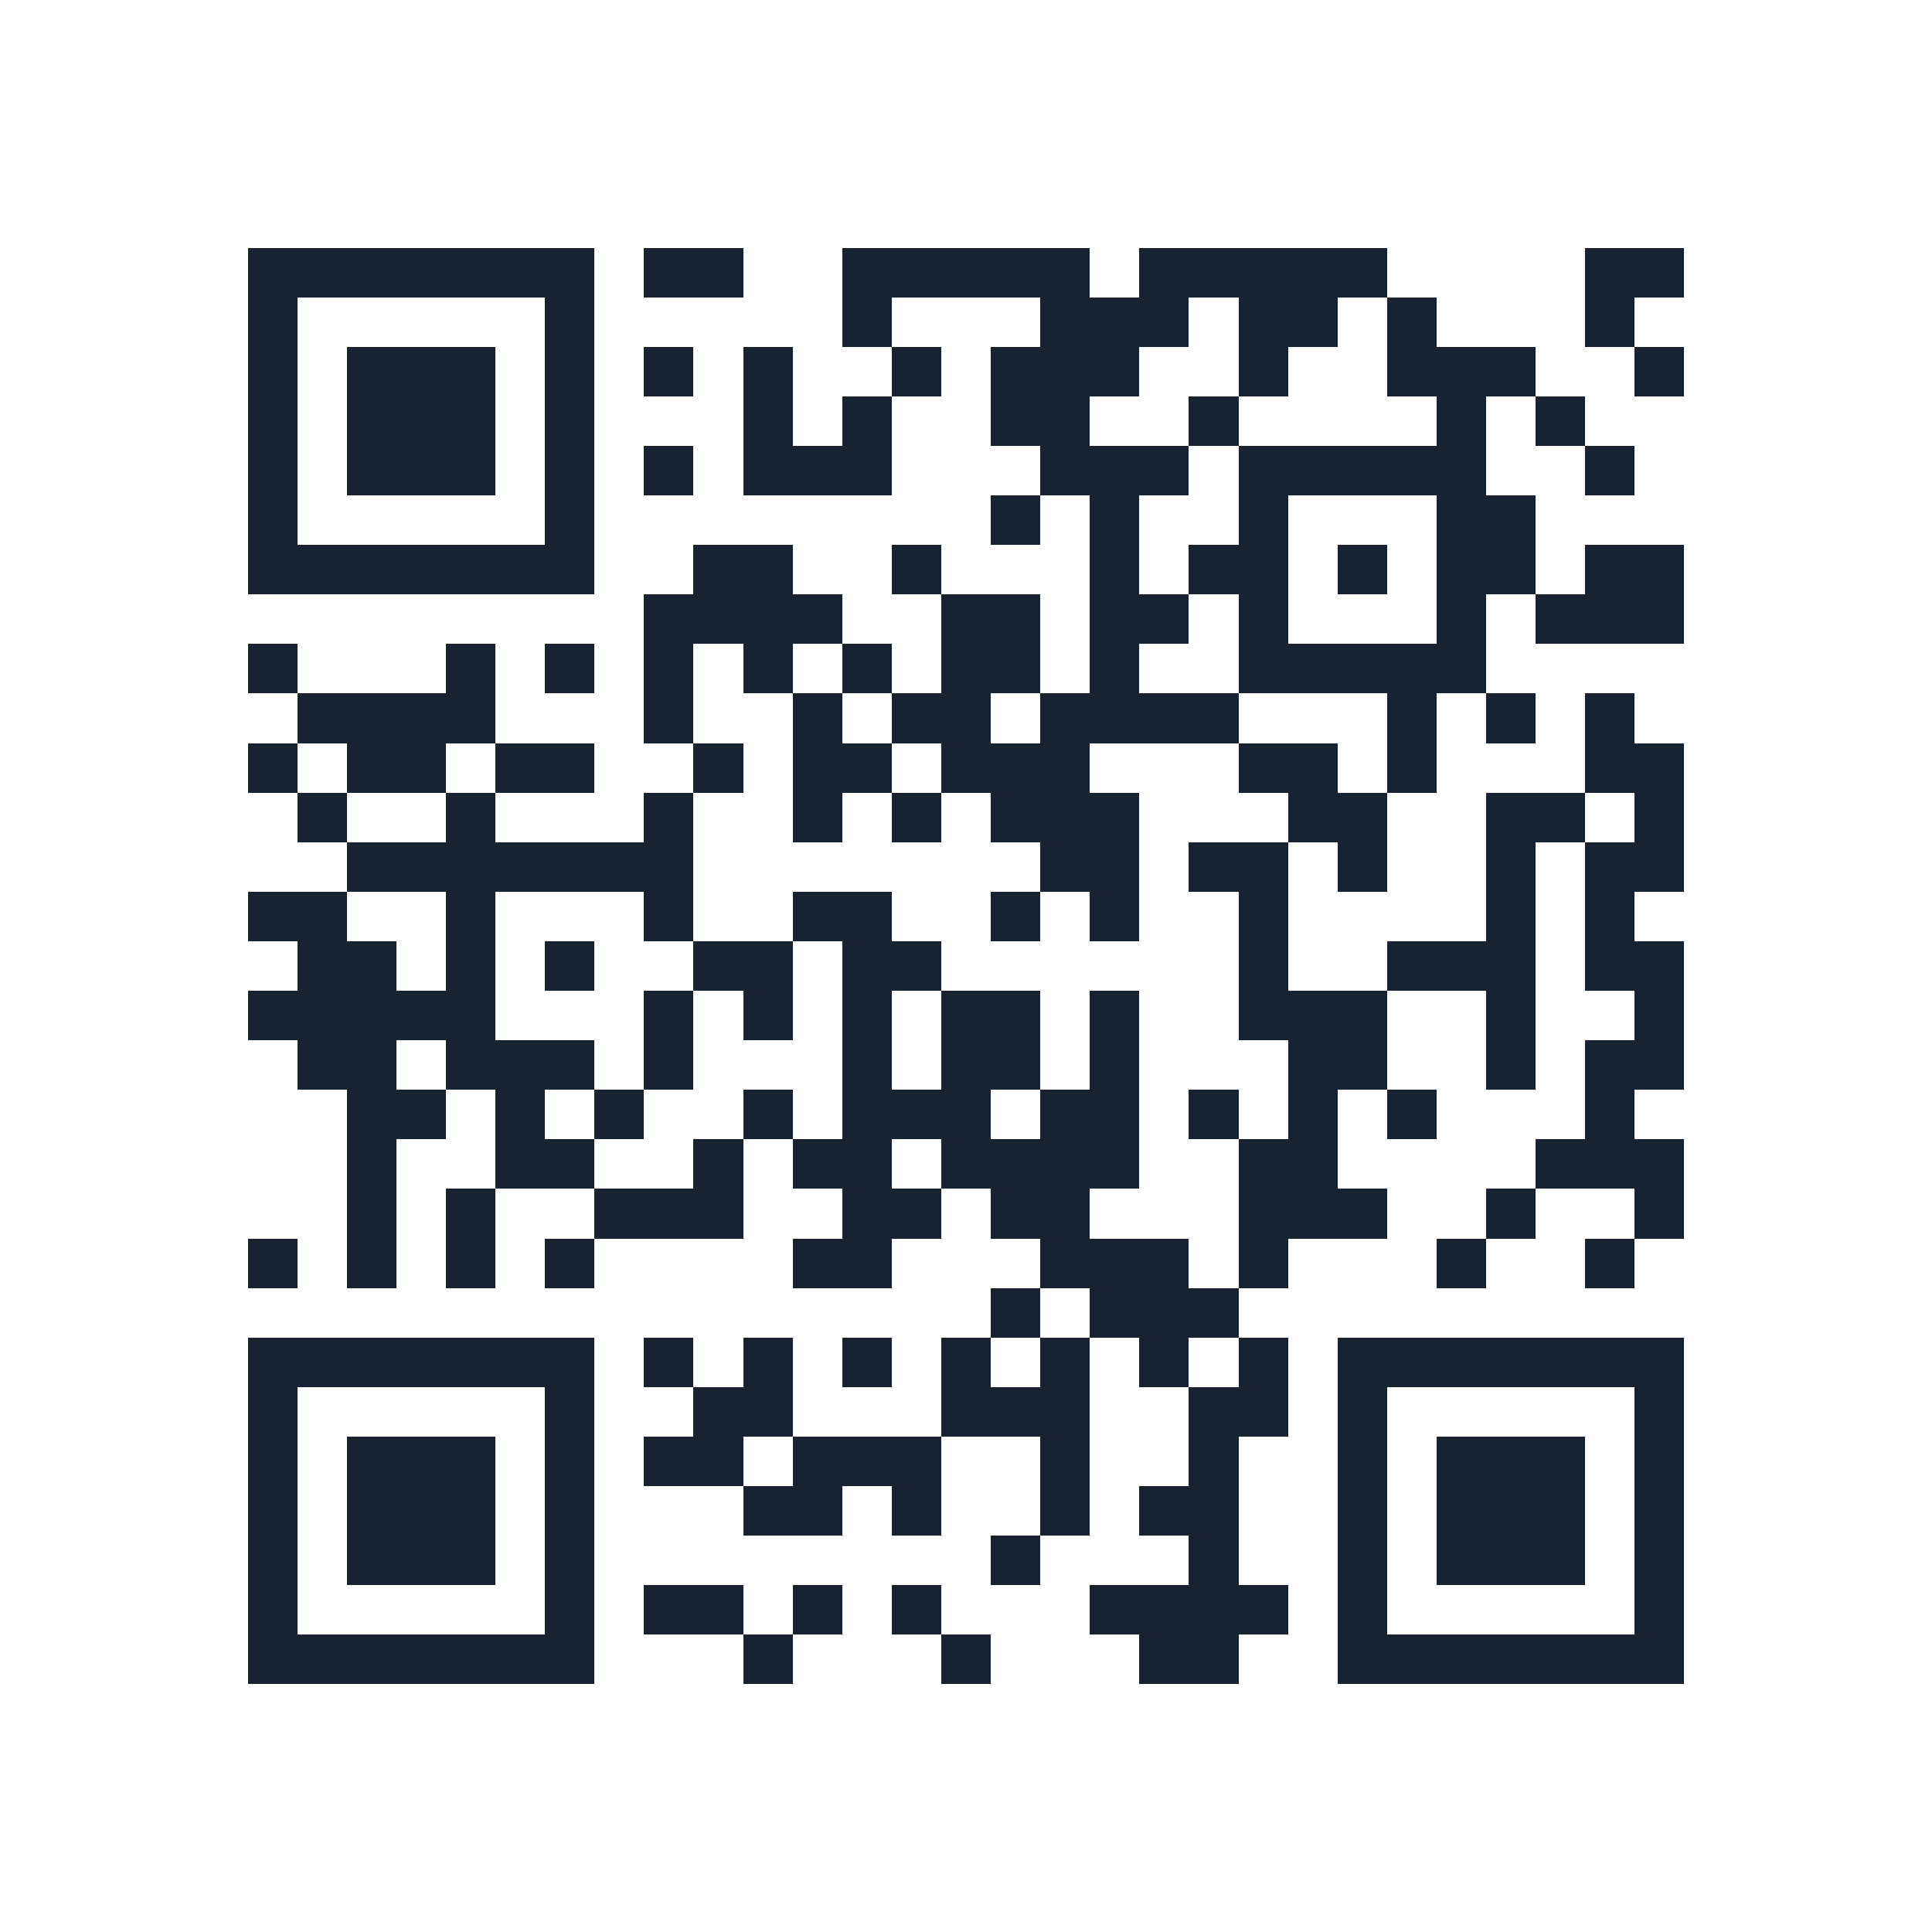
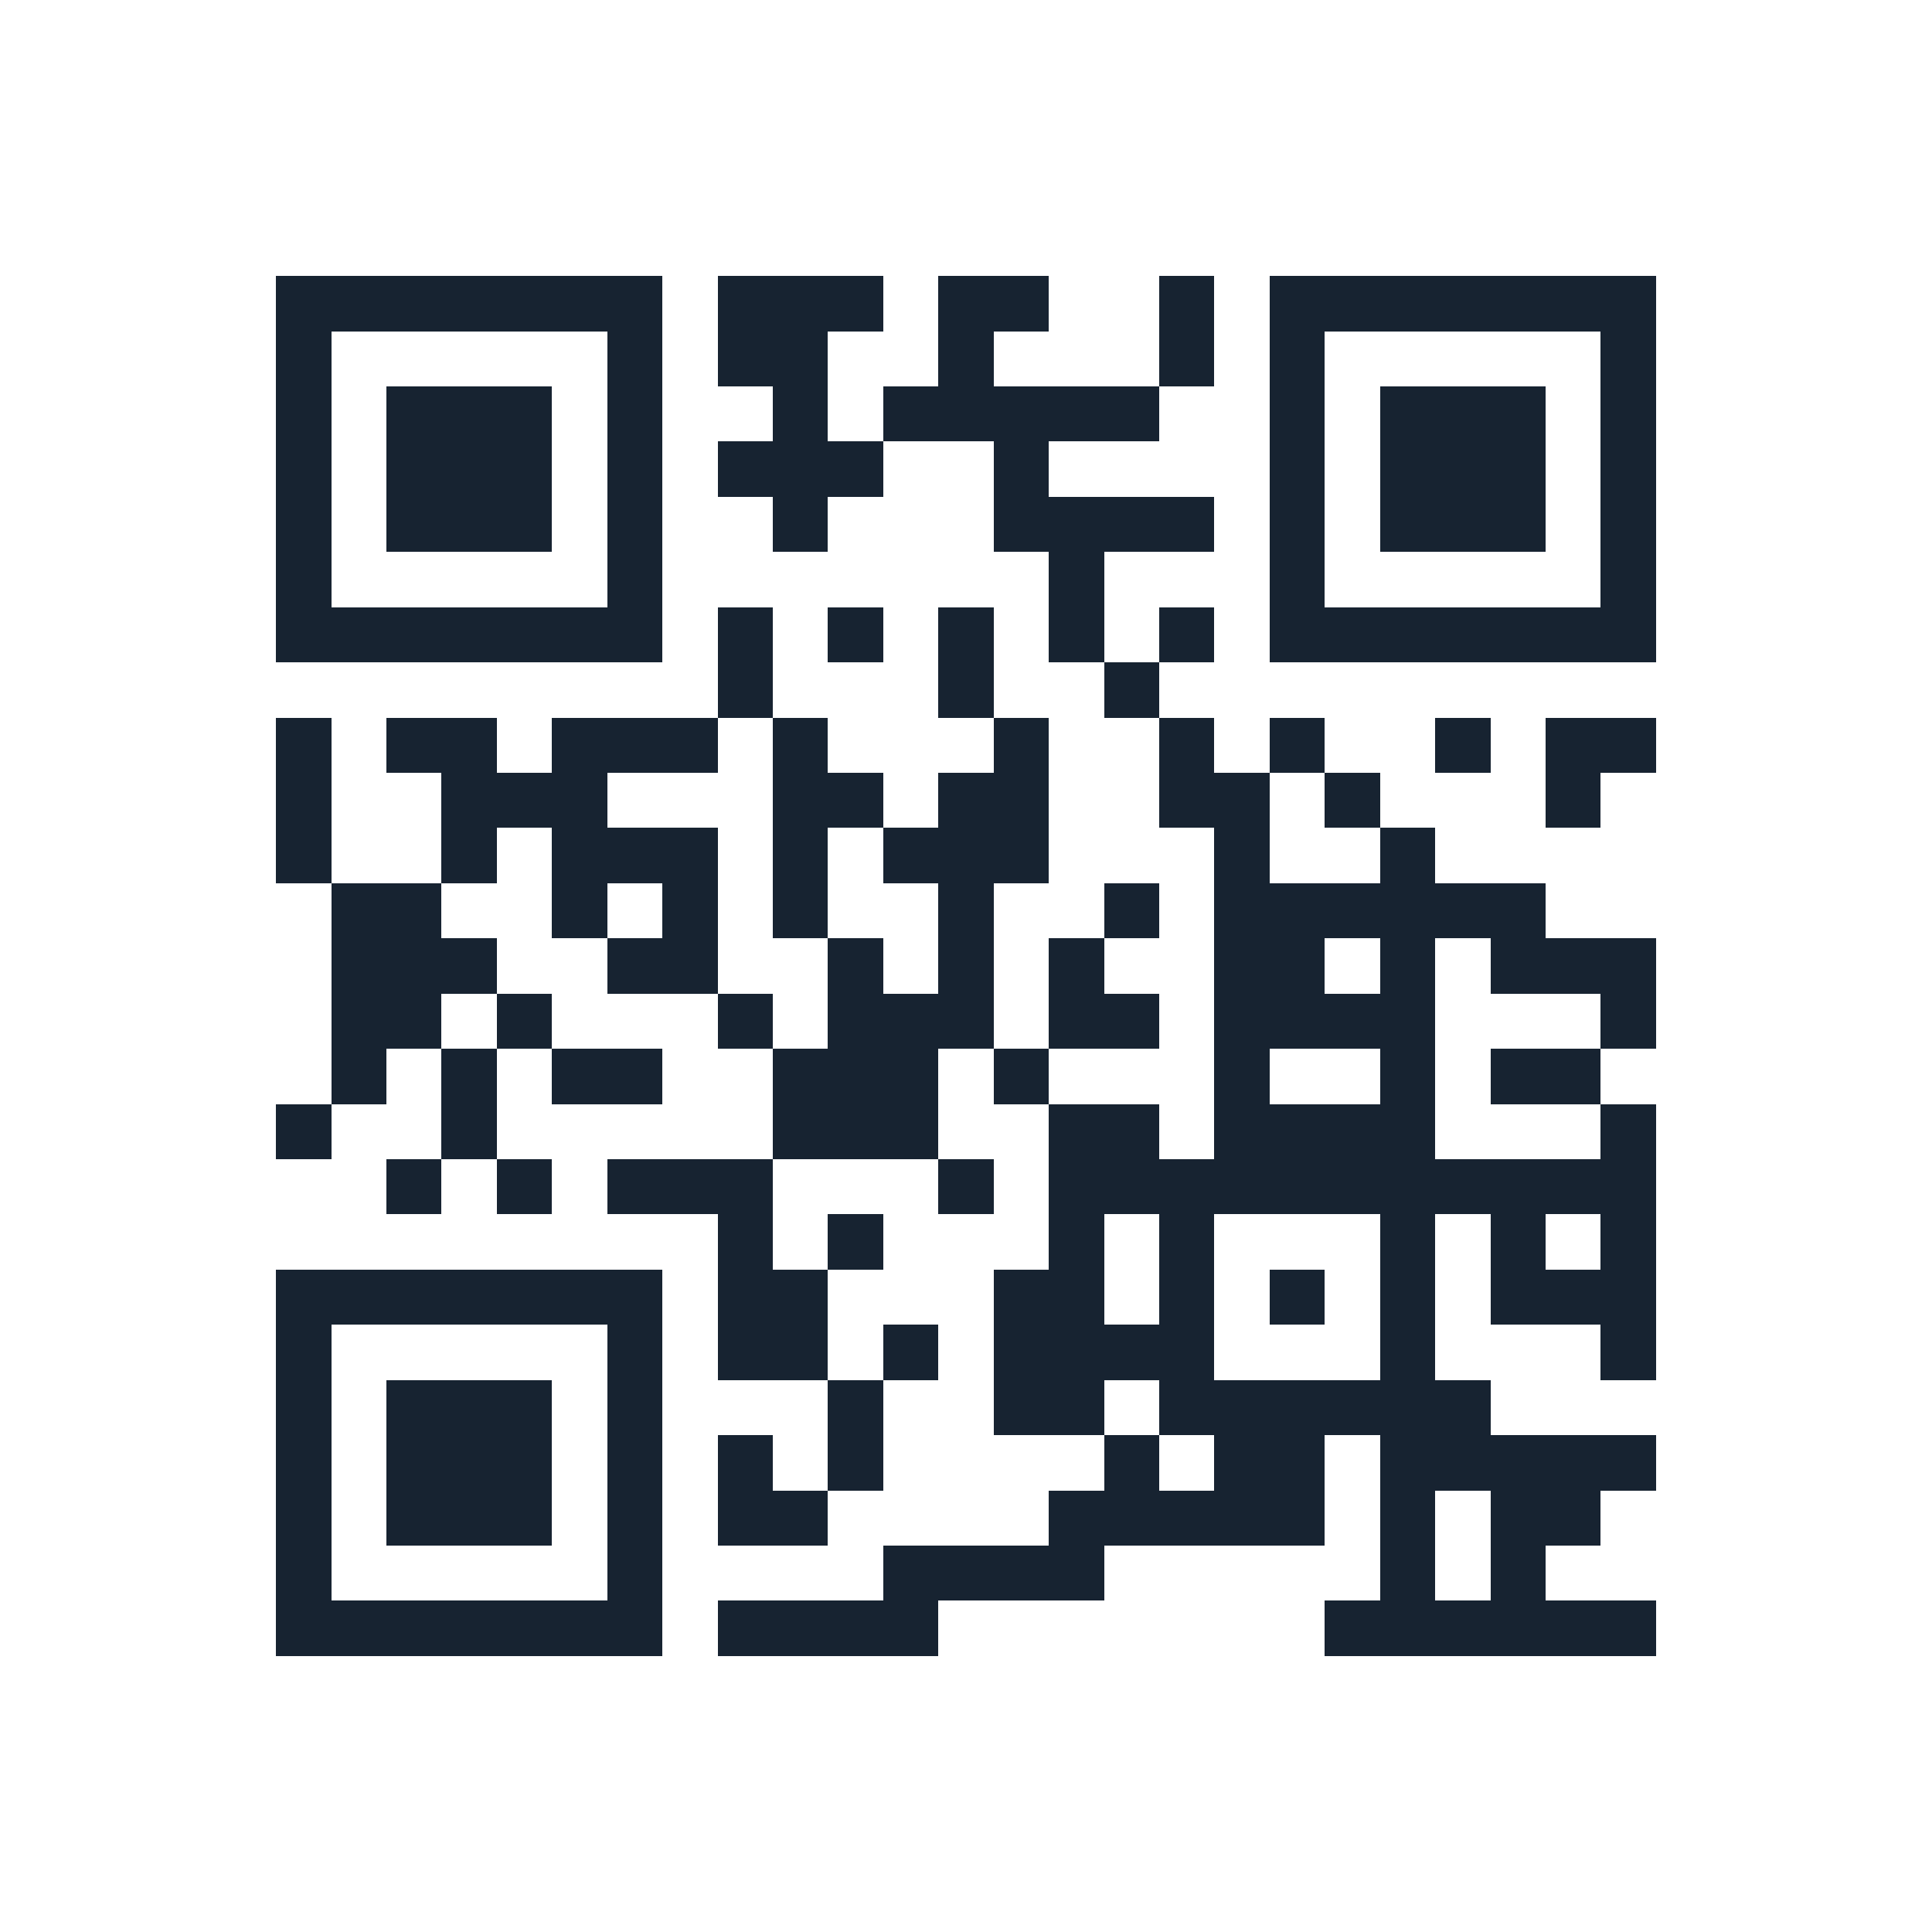
- <svg xmlns="http://www.w3.org/2000/svg" viewBox="0 0 39 39" shape-rendering="crispEdges">
-   <path fill="#fff" d="M0 0h39v39H0z" />
-   <path fill="#172331" d="M5 5h1v1h-1zM6 5h1v1h-1zM7 5h1v1h-1zM8 5h1v1h-1zM9 5h1v1h-1zM10 5h1v1h-1zM11 5h1v1h-1zM13 5h1v1h-1zM14 5h1v1h-1zM17 5h1v1h-1zM18 5h1v1h-1zM19 5h1v1h-1zM20 5h1v1h-1zM21 5h1v1h-1zM23 5h1v1h-1zM24 5h1v1h-1zM25 5h1v1h-1zM26 5h1v1h-1zM27 5h1v1h-1zM32 5h1v1h-1zM33 5h1v1h-1zM5 6h1v1h-1zM11 6h1v1h-1zM17 6h1v1h-1zM21 6h1v1h-1zM22 6h1v1h-1zM23 6h1v1h-1zM25 6h1v1h-1zM26 6h1v1h-1zM28 6h1v1h-1zM32 6h1v1h-1zM5 7h1v1h-1zM7 7h1v1h-1zM8 7h1v1h-1zM9 7h1v1h-1zM11 7h1v1h-1zM13 7h1v1h-1zM15 7h1v1h-1zM18 7h1v1h-1zM20 7h1v1h-1zM21 7h1v1h-1zM22 7h1v1h-1zM25 7h1v1h-1zM28 7h1v1h-1zM29 7h1v1h-1zM30 7h1v1h-1zM33 7h1v1h-1zM5 8h1v1h-1zM7 8h1v1h-1zM8 8h1v1h-1zM9 8h1v1h-1zM11 8h1v1h-1zM15 8h1v1h-1zM17 8h1v1h-1zM20 8h1v1h-1zM21 8h1v1h-1zM24 8h1v1h-1zM29 8h1v1h-1zM31 8h1v1h-1zM5 9h1v1h-1zM7 9h1v1h-1zM8 9h1v1h-1zM9 9h1v1h-1zM11 9h1v1h-1zM13 9h1v1h-1zM15 9h1v1h-1zM16 9h1v1h-1zM17 9h1v1h-1zM21 9h1v1h-1zM22 9h1v1h-1zM23 9h1v1h-1zM25 9h1v1h-1zM26 9h1v1h-1zM27 9h1v1h-1zM28 9h1v1h-1zM29 9h1v1h-1zM32 9h1v1h-1zM5 10h1v1h-1zM11 10h1v1h-1zM20 10h1v1h-1zM22 10h1v1h-1zM25 10h1v1h-1zM29 10h1v1h-1zM30 10h1v1h-1zM5 11h1v1h-1zM6 11h1v1h-1zM7 11h1v1h-1zM8 11h1v1h-1zM9 11h1v1h-1zM10 11h1v1h-1zM11 11h1v1h-1zM14 11h1v1h-1zM15 11h1v1h-1zM18 11h1v1h-1zM22 11h1v1h-1zM24 11h1v1h-1zM25 11h1v1h-1zM27 11h1v1h-1zM29 11h1v1h-1zM30 11h1v1h-1zM32 11h1v1h-1zM33 11h1v1h-1zM13 12h1v1h-1zM14 12h1v1h-1zM15 12h1v1h-1zM16 12h1v1h-1zM19 12h1v1h-1zM20 12h1v1h-1zM22 12h1v1h-1zM23 12h1v1h-1zM25 12h1v1h-1zM29 12h1v1h-1zM31 12h1v1h-1zM32 12h1v1h-1zM33 12h1v1h-1zM5 13h1v1h-1zM9 13h1v1h-1zM11 13h1v1h-1zM13 13h1v1h-1zM15 13h1v1h-1zM17 13h1v1h-1zM19 13h1v1h-1zM20 13h1v1h-1zM22 13h1v1h-1zM25 13h1v1h-1zM26 13h1v1h-1zM27 13h1v1h-1zM28 13h1v1h-1zM29 13h1v1h-1zM6 14h1v1h-1zM7 14h1v1h-1zM8 14h1v1h-1zM9 14h1v1h-1zM13 14h1v1h-1zM16 14h1v1h-1zM18 14h1v1h-1zM19 14h1v1h-1zM21 14h1v1h-1zM22 14h1v1h-1zM23 14h1v1h-1zM24 14h1v1h-1zM28 14h1v1h-1zM30 14h1v1h-1zM32 14h1v1h-1zM5 15h1v1h-1zM7 15h1v1h-1zM8 15h1v1h-1zM10 15h1v1h-1zM11 15h1v1h-1zM14 15h1v1h-1zM16 15h1v1h-1zM17 15h1v1h-1zM19 15h1v1h-1zM20 15h1v1h-1zM21 15h1v1h-1zM25 15h1v1h-1zM26 15h1v1h-1zM28 15h1v1h-1zM32 15h1v1h-1zM33 15h1v1h-1zM6 16h1v1h-1zM9 16h1v1h-1zM13 16h1v1h-1zM16 16h1v1h-1zM18 16h1v1h-1zM20 16h1v1h-1zM21 16h1v1h-1zM22 16h1v1h-1zM26 16h1v1h-1zM27 16h1v1h-1zM30 16h1v1h-1zM31 16h1v1h-1zM33 16h1v1h-1zM7 17h1v1h-1zM8 17h1v1h-1zM9 17h1v1h-1zM10 17h1v1h-1zM11 17h1v1h-1zM12 17h1v1h-1zM13 17h1v1h-1zM21 17h1v1h-1zM22 17h1v1h-1zM24 17h1v1h-1zM25 17h1v1h-1zM27 17h1v1h-1zM30 17h1v1h-1zM32 17h1v1h-1zM33 17h1v1h-1zM5 18h1v1h-1zM6 18h1v1h-1zM9 18h1v1h-1zM13 18h1v1h-1zM16 18h1v1h-1zM17 18h1v1h-1zM20 18h1v1h-1zM22 18h1v1h-1zM25 18h1v1h-1zM30 18h1v1h-1zM32 18h1v1h-1zM6 19h1v1h-1zM7 19h1v1h-1zM9 19h1v1h-1zM11 19h1v1h-1zM14 19h1v1h-1zM15 19h1v1h-1zM17 19h1v1h-1zM18 19h1v1h-1zM25 19h1v1h-1zM28 19h1v1h-1zM29 19h1v1h-1zM30 19h1v1h-1zM32 19h1v1h-1zM33 19h1v1h-1zM5 20h1v1h-1zM6 20h1v1h-1zM7 20h1v1h-1zM8 20h1v1h-1zM9 20h1v1h-1zM13 20h1v1h-1zM15 20h1v1h-1zM17 20h1v1h-1zM19 20h1v1h-1zM20 20h1v1h-1zM22 20h1v1h-1zM25 20h1v1h-1zM26 20h1v1h-1zM27 20h1v1h-1zM30 20h1v1h-1zM33 20h1v1h-1zM6 21h1v1h-1zM7 21h1v1h-1zM9 21h1v1h-1zM10 21h1v1h-1zM11 21h1v1h-1zM13 21h1v1h-1zM17 21h1v1h-1zM19 21h1v1h-1zM20 21h1v1h-1zM22 21h1v1h-1zM26 21h1v1h-1zM27 21h1v1h-1zM30 21h1v1h-1zM32 21h1v1h-1zM33 21h1v1h-1zM7 22h1v1h-1zM8 22h1v1h-1zM10 22h1v1h-1zM12 22h1v1h-1zM15 22h1v1h-1zM17 22h1v1h-1zM18 22h1v1h-1zM19 22h1v1h-1zM21 22h1v1h-1zM22 22h1v1h-1zM24 22h1v1h-1zM26 22h1v1h-1zM28 22h1v1h-1zM32 22h1v1h-1zM7 23h1v1h-1zM10 23h1v1h-1zM11 23h1v1h-1zM14 23h1v1h-1zM16 23h1v1h-1zM17 23h1v1h-1zM19 23h1v1h-1zM20 23h1v1h-1zM21 23h1v1h-1zM22 23h1v1h-1zM25 23h1v1h-1zM26 23h1v1h-1zM31 23h1v1h-1zM32 23h1v1h-1zM33 23h1v1h-1zM7 24h1v1h-1zM9 24h1v1h-1zM12 24h1v1h-1zM13 24h1v1h-1zM14 24h1v1h-1zM17 24h1v1h-1zM18 24h1v1h-1zM20 24h1v1h-1zM21 24h1v1h-1zM25 24h1v1h-1zM26 24h1v1h-1zM27 24h1v1h-1zM30 24h1v1h-1zM33 24h1v1h-1zM5 25h1v1h-1zM7 25h1v1h-1zM9 25h1v1h-1zM11 25h1v1h-1zM16 25h1v1h-1zM17 25h1v1h-1zM21 25h1v1h-1zM22 25h1v1h-1zM23 25h1v1h-1zM25 25h1v1h-1zM29 25h1v1h-1zM32 25h1v1h-1zM20 26h1v1h-1zM22 26h1v1h-1zM23 26h1v1h-1zM24 26h1v1h-1zM5 27h1v1h-1zM6 27h1v1h-1zM7 27h1v1h-1zM8 27h1v1h-1zM9 27h1v1h-1zM10 27h1v1h-1zM11 27h1v1h-1zM13 27h1v1h-1zM15 27h1v1h-1zM17 27h1v1h-1zM19 27h1v1h-1zM21 27h1v1h-1zM23 27h1v1h-1zM25 27h1v1h-1zM27 27h1v1h-1zM28 27h1v1h-1zM29 27h1v1h-1zM30 27h1v1h-1zM31 27h1v1h-1zM32 27h1v1h-1zM33 27h1v1h-1zM5 28h1v1h-1zM11 28h1v1h-1zM14 28h1v1h-1zM15 28h1v1h-1zM19 28h1v1h-1zM20 28h1v1h-1zM21 28h1v1h-1zM24 28h1v1h-1zM25 28h1v1h-1zM27 28h1v1h-1zM33 28h1v1h-1zM5 29h1v1h-1zM7 29h1v1h-1zM8 29h1v1h-1zM9 29h1v1h-1zM11 29h1v1h-1zM13 29h1v1h-1zM14 29h1v1h-1zM16 29h1v1h-1zM17 29h1v1h-1zM18 29h1v1h-1zM21 29h1v1h-1zM24 29h1v1h-1zM27 29h1v1h-1zM29 29h1v1h-1zM30 29h1v1h-1zM31 29h1v1h-1zM33 29h1v1h-1zM5 30h1v1h-1zM7 30h1v1h-1zM8 30h1v1h-1zM9 30h1v1h-1zM11 30h1v1h-1zM15 30h1v1h-1zM16 30h1v1h-1zM18 30h1v1h-1zM21 30h1v1h-1zM23 30h1v1h-1zM24 30h1v1h-1zM27 30h1v1h-1zM29 30h1v1h-1zM30 30h1v1h-1zM31 30h1v1h-1zM33 30h1v1h-1zM5 31h1v1h-1zM7 31h1v1h-1zM8 31h1v1h-1zM9 31h1v1h-1zM11 31h1v1h-1zM20 31h1v1h-1zM24 31h1v1h-1zM27 31h1v1h-1zM29 31h1v1h-1zM30 31h1v1h-1zM31 31h1v1h-1zM33 31h1v1h-1zM5 32h1v1h-1zM11 32h1v1h-1zM13 32h1v1h-1zM14 32h1v1h-1zM16 32h1v1h-1zM18 32h1v1h-1zM22 32h1v1h-1zM23 32h1v1h-1zM24 32h1v1h-1zM25 32h1v1h-1zM27 32h1v1h-1zM33 32h1v1h-1zM5 33h1v1h-1zM6 33h1v1h-1zM7 33h1v1h-1zM8 33h1v1h-1zM9 33h1v1h-1zM10 33h1v1h-1zM11 33h1v1h-1zM15 33h1v1h-1zM19 33h1v1h-1zM23 33h1v1h-1zM24 33h1v1h-1zM27 33h1v1h-1zM28 33h1v1h-1zM29 33h1v1h-1zM30 33h1v1h-1zM31 33h1v1h-1zM32 33h1v1h-1zM33 33h1v1h-1z" />
+ <svg xmlns="http://www.w3.org/2000/svg" viewBox="0 0 35 35" shape-rendering="crispEdges">
+   <path fill="#ffffff" d="M0 0h35v35H0z" />
+   <path stroke="#172331" d="M5 5.5h7m1 0h3m1 0h2m2 0h1m1 0h7M5 6.5h1m5 0h1m1 0h2m2 0h1m3 0h1m1 0h1m5 0h1M5 7.5h1m1 0h3m1 0h1m2 0h1m1 0h5m2 0h1m1 0h3m1 0h1M5 8.5h1m1 0h3m1 0h1m1 0h3m2 0h1m4 0h1m1 0h3m1 0h1M5 9.5h1m1 0h3m1 0h1m2 0h1m3 0h4m1 0h1m1 0h3m1 0h1M5 10.5h1m5 0h1m7 0h1m3 0h1m5 0h1M5 11.5h7m1 0h1m1 0h1m1 0h1m1 0h1m1 0h1m1 0h7M13 12.5h1m3 0h1m2 0h1M5 13.5h1m1 0h2m1 0h3m1 0h1m3 0h1m2 0h1m1 0h1m2 0h1m1 0h2M5 14.5h1m2 0h3m3 0h2m1 0h2m2 0h2m1 0h1m3 0h1M5 15.5h1m2 0h1m1 0h3m1 0h1m1 0h3m3 0h1m2 0h1M6 16.5h2m2 0h1m1 0h1m1 0h1m2 0h1m2 0h1m1 0h6M6 17.5h3m2 0h2m2 0h1m1 0h1m1 0h1m2 0h2m1 0h1m1 0h3M6 18.5h2m1 0h1m3 0h1m1 0h3m1 0h2m1 0h4m3 0h1M6 19.5h1m1 0h1m1 0h2m2 0h3m1 0h1m3 0h1m2 0h1m1 0h2M5 20.5h1m2 0h1m5 0h3m2 0h2m1 0h4m3 0h1M7 21.5h1m1 0h1m1 0h3m3 0h1m1 0h11M13 22.5h1m1 0h1m3 0h1m1 0h1m3 0h1m1 0h1m1 0h1M5 23.5h7m1 0h2m3 0h2m1 0h1m1 0h1m1 0h1m1 0h3M5 24.5h1m5 0h1m1 0h2m1 0h1m1 0h4m3 0h1m3 0h1M5 25.5h1m1 0h3m1 0h1m3 0h1m2 0h2m1 0h6M5 26.5h1m1 0h3m1 0h1m1 0h1m1 0h1m4 0h1m1 0h2m1 0h5M5 27.5h1m1 0h3m1 0h1m1 0h2m4 0h5m1 0h1m1 0h2M5 28.5h1m5 0h1m4 0h4m5 0h1m1 0h1M5 29.5h7m1 0h4m7 0h6" />
</svg>
